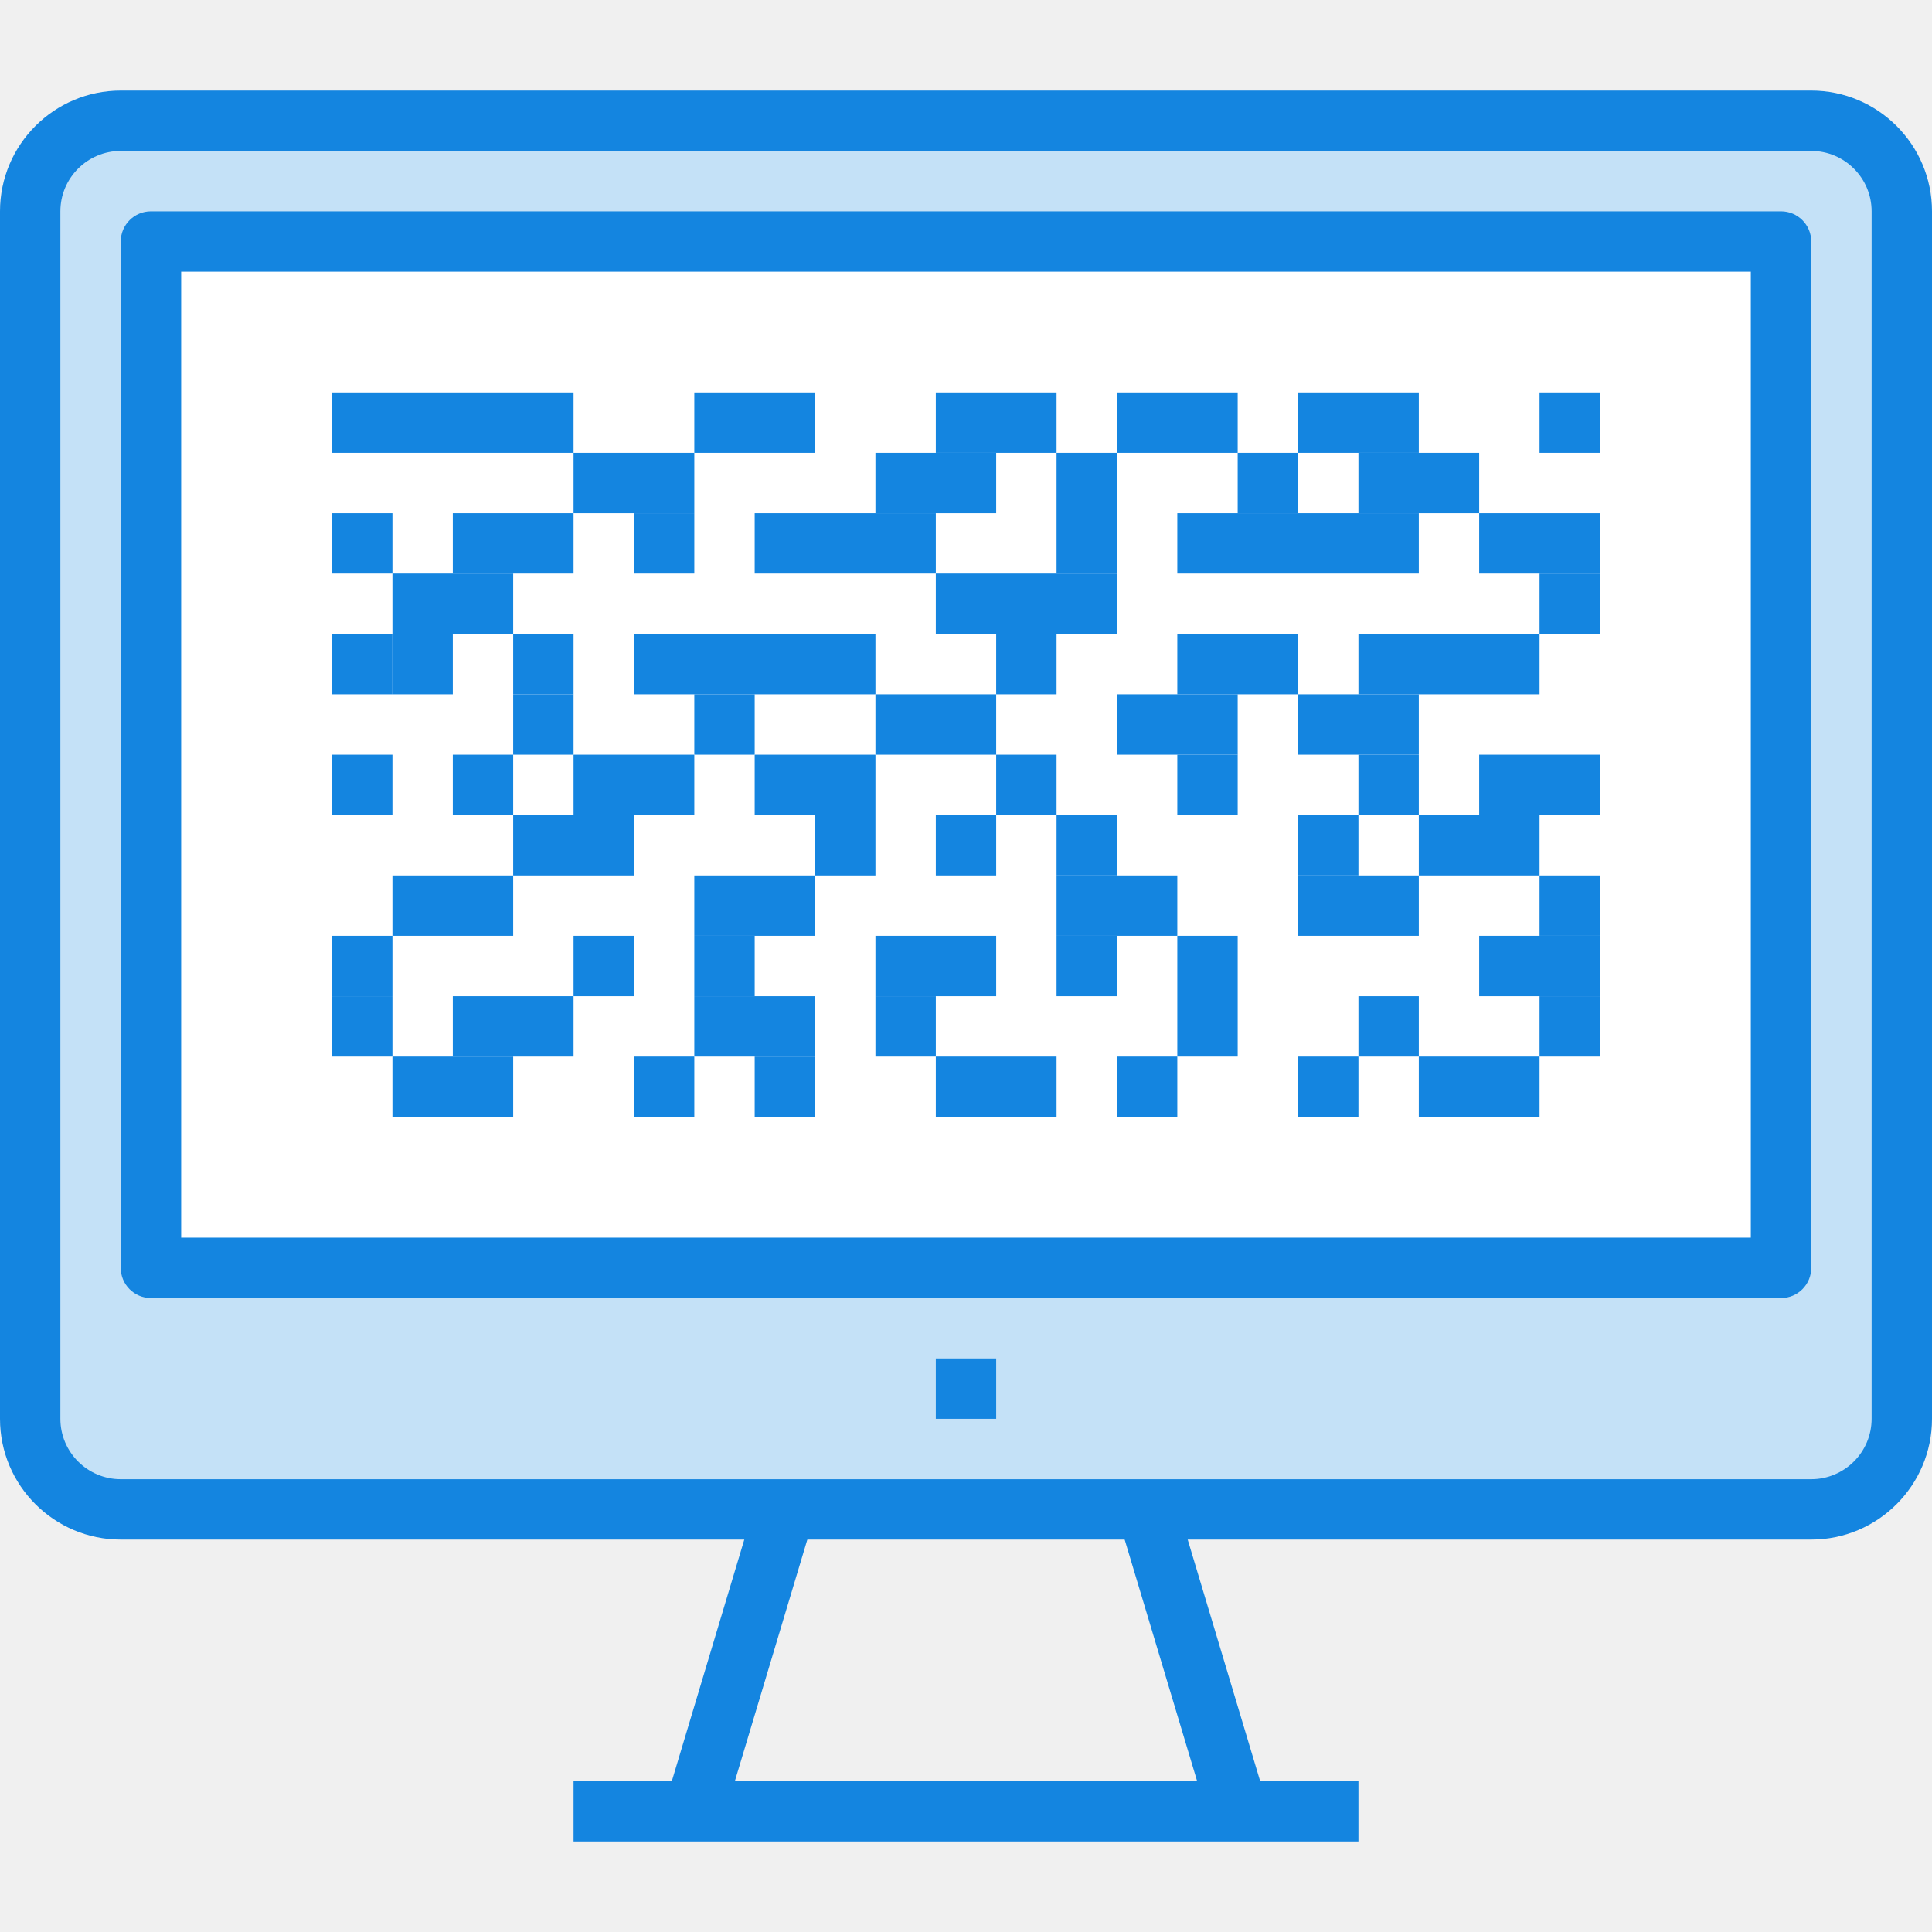
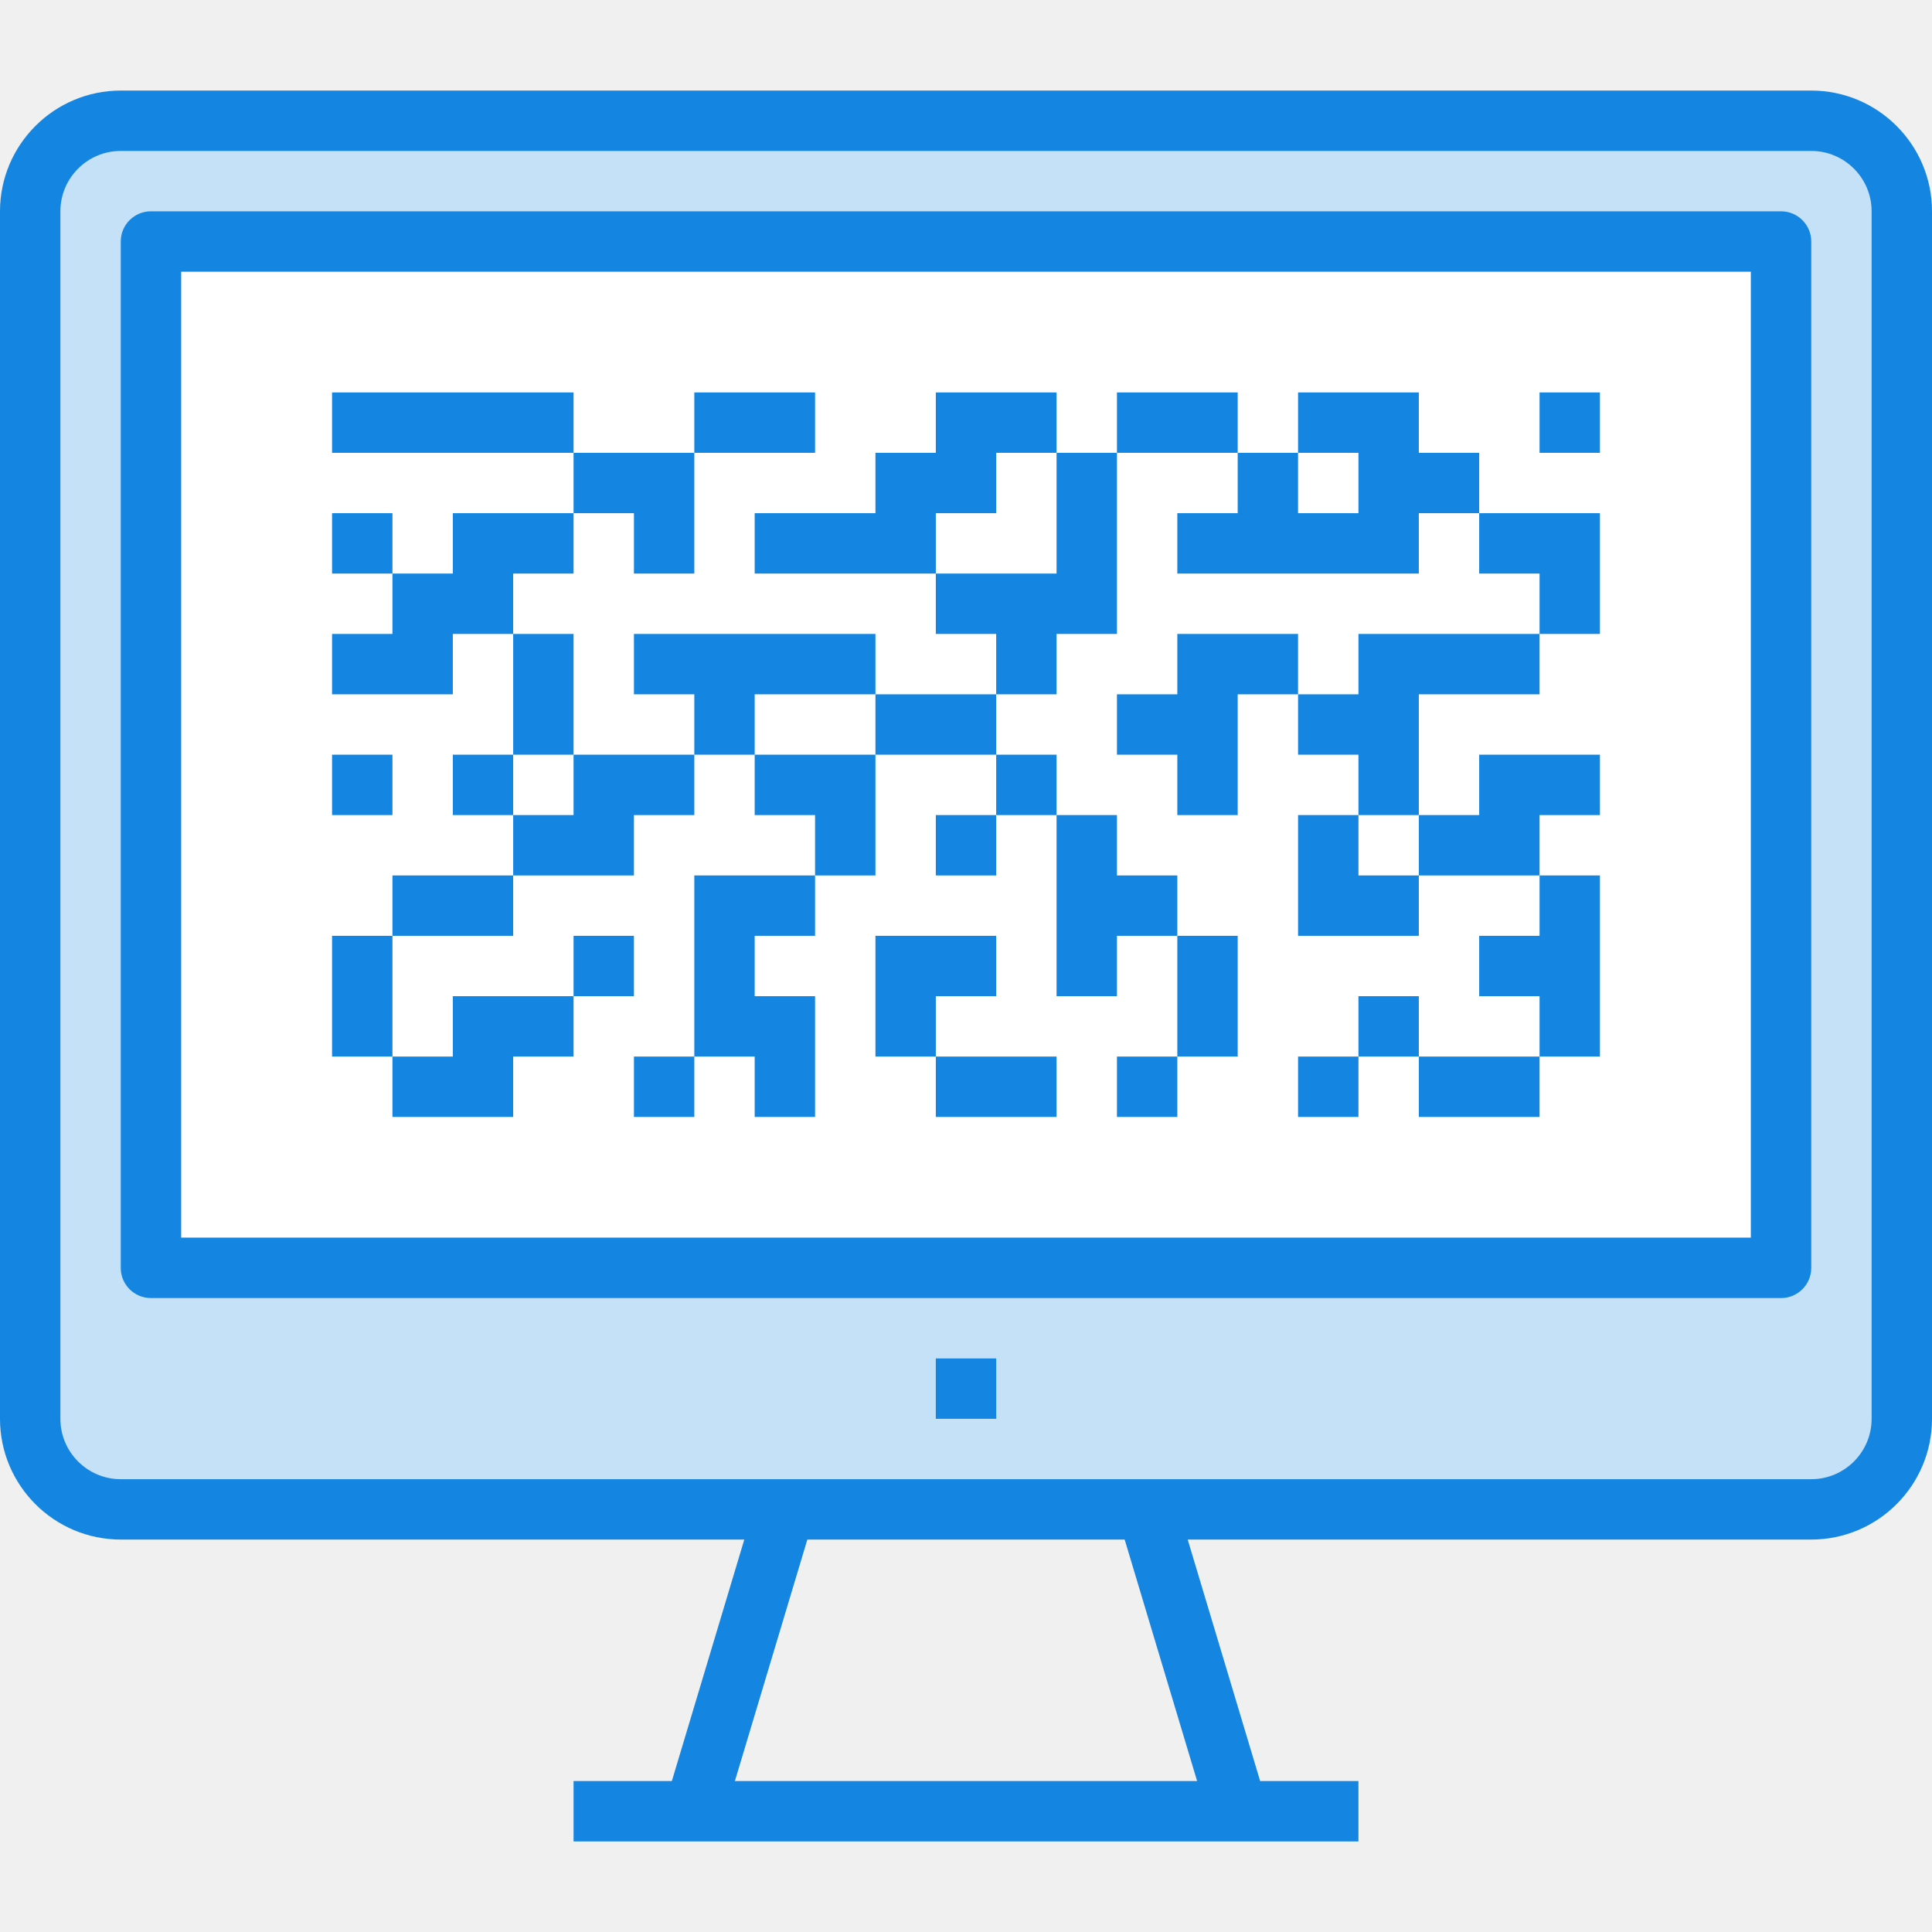
- <svg xmlns="http://www.w3.org/2000/svg" id="svg89" version="1.1" viewBox="0 0 64 64" height="64px" width="64px">
-   <defs id="defs6" />
-   <g fill-rule="evenodd" fill="none" stroke-width="1" stroke="none" id="STYLEGUIDE">
-     <g id="ENCRIPTION">
-       <rect rx="4" height="45" width="64" y="4" x="0" fill="#C4E1F7" id="Rectangle-6" />
-       <path fill="#1485E0" id="Fill-568" d="M4,5 C2.897,5 2,5.897 2,7 L2,47 C2,48.103 2.897,49 4,49 L60,49 C61.103,49 62,48.103 62,47 L62,7 C62,5.897 61.103,5 60,5 L4,5 Z M60,51 L4,51 C1.794,51 0,49.206 0,47 L0,7 C0,4.794 1.794,3 4,3 L60,3 C62.206,3 64,4.794 64,7 L64,47 C64,49.206 62.206,51 60,51 L60,51 Z" />
-       <rect height="32" width="52" y="9" x="6" fill="#FFFFFF" id="Rectangle-7" />
-       <polyline points="40.042 60.287 37.042 50.287 38.958 49.713 41.958 59.713 40.042 60.287" fill="#1485E0" id="Fill-569" />
-       <polyline points="23.958 60.287 22.042 59.713 25.042 49.713 26.958 50.287 23.958 60.287" fill="#1485E0" id="Fill-570" />
-       <polygon points="19 61 45 61 45 59 19 59" fill="#1485E0" id="Fill-571" />
-       <polygon points="31 47 33 47 33 45 31 45" fill="#1485E0" id="Fill-572" />
-       <path fill="#1485E0" id="Fill-573" d="M6,41 L58,41 L58,9 L6,9 L6,41 Z M59,43 L5,43 C4.447,43 4,42.552 4,42 L4,8 C4,7.448 4.447,7 5,7 L59,7 C59.553,7 60,7.448 60,8 L60,42 C60,42.552 59.553,43 59,43 L59,43 Z" />
-       <polygon points="17 23 19 23 19 21 17 21" fill="#1485E0" id="Fill-574" />
-       <polygon points="39 23 43 23 43 21 39 21" fill="#1485E0" id="Fill-575" />
-       <polygon points="43 25 47 25 47 23 43 23" fill="#1485E0" id="Fill-576" />
-       <polygon points="45 27 47 27 47 25 45 25" fill="#1485E0" id="Fill-577" />
-       <polygon points="43 29 45 29 45 27 43 27" fill="#1485E0" id="Fill-578" />
-       <polygon points="43 31 47 31 47 29 43 29" fill="#1485E0" id="Fill-579" />
-       <polygon points="47 29 51 29 51 27 47 27" fill="#1485E0" id="Fill-580" />
-       <polygon points="39 27 41 27 41 25 39 25" fill="#1485E0" id="Fill-581" />
-       <polygon points="37 25 41 25 41 23 37 23" fill="#1485E0" id="Fill-582" />
-       <polygon points="35 29 37 29 37 27 35 27" fill="#1485E0" id="Fill-583" />
-       <polygon points="33 27 35 27 35 25 33 25" fill="#1485E0" id="Fill-584" />
-       <polygon points="35 31 39 31 39 29 35 29" fill="#1485E0" id="Fill-585" />
-       <polygon points="35 33 37 33 37 31 35 31" fill="#1485E0" id="Fill-586" />
-       <polygon points="39 35 41 35 41 31 39 31" fill="#1485E0" id="Fill-587" />
-       <polygon points="37 37 39 37 39 35 37 35" fill="#1485E0" id="Fill-588" />
-       <polygon points="45 35 47 35 47 33 45 33" fill="#1485E0" id="Fill-589" />
-       <polygon points="51 35 53 35 53 33 51 33" fill="#1485E0" id="Fill-590" />
-       <polygon points="43 37 45 37 45 35 43 35" fill="#1485E0" id="Fill-591" />
-       <polygon points="47 37 51 37 51 35 47 35" fill="#1485E0" id="Fill-592" />
-       <polygon points="31 37 35 37 35 35 31 35" fill="#1485E0" id="Fill-593" />
-       <polygon points="29 35 31 35 31 33 29 33" fill="#1485E0" id="Fill-594" />
-       <polygon points="23 35 27 35 27 33 23 33" fill="#1485E0" id="Fill-595" />
-       <polygon points="27 29 29 29 29 27 27 27" fill="#1485E0" id="Fill-596" />
-       <polygon points="25 27 29 27 29 25 25 25" fill="#1485E0" id="Fill-597" />
-       <polygon points="23 25 25 25 25 23 23 23" fill="#1485E0" id="Fill-598" />
-       <polygon points="19 27 23 27 23 25 19 25" fill="#1485E0" id="Fill-599" />
-       <polygon points="13 21 17 21 17 19 13 19" fill="#1485E0" id="Fill-600" />
-       <polygon points="17 29 21 29 21 27 17 27" fill="#1485E0" id="Fill-601" />
-       <polygon points="19 33 21 33 21 31 19 31" fill="#1485E0" id="Fill-602" />
-       <polygon points="23 31 27 31 27 29 23 29" fill="#1485E0" id="Fill-603" />
-       <polygon points="23 33 25 33 25 31 23 31" fill="#1485E0" id="Fill-604" />
-       <polygon points="21 37 23 37 23 35 21 35" fill="#1485E0" id="Fill-605" />
-       <polygon points="25 37 27 37 27 35 25 35" fill="#1485E0" id="Fill-606" />
-       <polygon points="29 33 33 33 33 31 29 31" fill="#1485E0" id="Fill-607" />
-       <polygon points="31 29 33 29 33 27 31 27" fill="#1485E0" id="Fill-608" />
-       <polygon points="29 25 33 25 33 23 29 23" fill="#1485E0" id="Fill-609" />
-       <polygon points="17 25 19 25 19 23 17 23" fill="#1485E0" id="Fill-610" />
-       <polygon points="15 35 19 35 19 33 15 33" fill="#1485E0" id="Fill-611" />
-       <polygon points="29 17 33 17 33 15 29 15" fill="#1485E0" id="Fill-612" />
-       <polygon points="31 21 37 21 37 19 31 19" fill="#1485E0" id="Fill-613" />
-       <polygon points="25 19 31 19 31 17 25 17" fill="#1485E0" id="Fill-614" />
-       <polygon points="33 23 35 23 35 21 33 21" fill="#1485E0" id="Fill-615" />
-       <polygon points="13 23 15 23 15 21 13 21" fill="#1485E0" id="Fill-616" />
-       <polygon points="21 23 29 23 29 21 21 21" fill="#1485E0" id="Fill-617" />
-       <polygon points="39 19 47 19 47 17 39 17" fill="#1485E0" id="Fill-618" />
-       <polygon points="49 33 53 33 53 31 49 31" fill="#1485E0" id="Fill-619" />
-       <polygon points="51 31 53 31 53 29 51 29" fill="#1485E0" id="Fill-620" />
-       <polygon points="49 27 53 27 53 25 49 25" fill="#1485E0" id="Fill-621" />
-       <polygon points="45 23 51 23 51 21 45 21" fill="#1485E0" id="Fill-622" />
-       <polygon points="51 21 53 21 53 19 51 19" fill="#1485E0" id="Fill-623" />
-       <polygon points="49 19 53 19 53 17 49 17" fill="#1485E0" id="Fill-624" />
-       <polygon points="45 17 49 17 49 15 45 15" fill="#1485E0" id="Fill-625" />
-       <polygon points="51 15 53 15 53 13 51 13" fill="#1485E0" id="Fill-626" />
-       <polygon points="43 15 47 15 47 13 43 13" fill="#1485E0" id="Fill-627" />
-       <polygon points="41 17 43 17 43 15 41 15" fill="#1485E0" id="Fill-628" />
-       <polygon points="37 15 41 15 41 13 37 13" fill="#1485E0" id="Fill-629" />
-       <polygon points="35 19 37 19 37 15 35 15" fill="#1485E0" id="Fill-630" />
-       <polygon points="21 19 23 19 23 17 21 17" fill="#1485E0" id="Fill-631" />
-       <polygon points="15 19 19 19 19 17 15 17" fill="#1485E0" id="Fill-632" />
-       <polygon points="11 19 13 19 13 17 11 17" fill="#1485E0" id="Fill-633" />
-       <polygon points="11 23 13 23 13 21 11 21" fill="#1485E0" id="Fill-634" />
-       <polygon points="11 27 13 27 13 25 11 25" fill="#1485E0" id="Fill-635" />
-       <polygon points="13 31 17 31 17 29 13 29" fill="#1485E0" id="Fill-636" />
-       <polygon points="15 27 17 27 17 25 15 25" fill="#1485E0" id="Fill-637" />
-       <polygon points="11 33 13 33 13 31 11 31" fill="#1485E0" id="Fill-638" />
-       <polygon points="13 37 17 37 17 35 13 35" fill="#1485E0" id="Fill-639" />
-       <polygon points="11 35 13 35 13 33 11 33" fill="#1485E0" id="Fill-640" />
-       <polygon points="19 17 23 17 23 15 19 15" fill="#1485E0" id="Fill-641" />
-       <polygon points="23 15 27 15 27 13 23 13" fill="#1485E0" id="Fill-642" />
-       <polygon points="11 15 19 15 19 13 11 13" fill="#1485E0" id="Fill-643" />
-       <polygon points="31 15 35 15 35 13 31 13" fill="#1485E0" id="Fill-644" />
-     </g>
+ <svg xmlns="http://www.w3.org/2000/svg" viewBox="0 0 64 64" height="64" width="64">
+   <g fill-rule="evenodd" fill="none">
+     <rect rx="4" height="45" width="64" y="4" fill="#C4E1F7" />
+     <path fill="#1485E0" d="M4 5c-1.103 0-2 .897-2 2v40c0 1.103.897 2 2 2h56c1.103 0 2-.897 2-2V7c0-1.103-.897-2-2-2H4zm56 46H4c-2.206 0-4-1.794-4-4V7c0-2.206 1.794-4 4-4h56c2.206 0 4 1.794 4 4v40c0 2.206-1.794 4-4 4z" />
+     <path fill="#FFF" d="M6 9h52v32H6z" />
+     <path fill="#1485E0" d="M40.042 60.287l-3-10 1.916-.574 3 10-1.916.574M23.958 60.287l-1.916-.574 3-10 1.916.574-3 10" />
+     <path fill="#1485E0" d="M19 61h26v-2H19zM31 47h2v-2h-2zM6 41h52V9H6v32zm53 2H5a1 1 0 0 1-1-1V8a1 1 0 0 1 1-1h54a1 1 0 0 1 1 1v34a1 1 0 0 1-1 1z" />
+     <path fill="#1485E0" d="M17 23h2v-2h-2zM39 23h4v-2h-4zM43 25h4v-2h-4zM45 27h2v-2h-2zM43 29h2v-2h-2zM43 31h4v-2h-4zM47 29h4v-2h-4zM39 27h2v-2h-2zM37 25h4v-2h-4zM35 29h2v-2h-2zM33 27h2v-2h-2zM35 31h4v-2h-4zM35 33h2v-2h-2zM39 35h2v-4h-2zM37 37h2v-2h-2zM45 35h2v-2h-2zM51 35h2v-2h-2zM43 37h2v-2h-2zM47 37h4v-2h-4zM31 37h4v-2h-4zM29 35h2v-2h-2zM23 35h4v-2h-4zM27 29h2v-2h-2zM25 27h4v-2h-4zM23 25h2v-2h-2zM19 27h4v-2h-4zM13 21h4v-2h-4zM17 29h4v-2h-4zM19 33h2v-2h-2zM23 31h4v-2h-4zM23 33h2v-2h-2zM21 37h2v-2h-2zM25 37h2v-2h-2zM29 33h4v-2h-4zM31 29h2v-2h-2zM29 25h4v-2h-4zM17 25h2v-2h-2zM15 35h4v-2h-4zM29 17h4v-2h-4zM31 21h6v-2h-6zM25 19h6v-2h-6zM33 23h2v-2h-2zM13 23h2v-2h-2zM21 23h8v-2h-8zM39 19h8v-2h-8zM49 33h4v-2h-4zM51 31h2v-2h-2zM49 27h4v-2h-4zM45 23h6v-2h-6zM51 21h2v-2h-2zM49 19h4v-2h-4zM45 17h4v-2h-4zM51 15h2v-2h-2zM43 15h4v-2h-4zM41 17h2v-2h-2zM37 15h4v-2h-4zM35 19h2v-4h-2zM21 19h2v-2h-2zM15 19h4v-2h-4zM11 19h2v-2h-2zM11 23h2v-2h-2zM11 27h2v-2h-2zM13 31h4v-2h-4zM15 27h2v-2h-2zM11 33h2v-2h-2zM13 37h4v-2h-4zM11 35h2v-2h-2zM19 17h4v-2h-4zM23 15h4v-2h-4zM11 15h8v-2h-8zM31 15h4v-2h-4z" />
  </g>
</svg>
